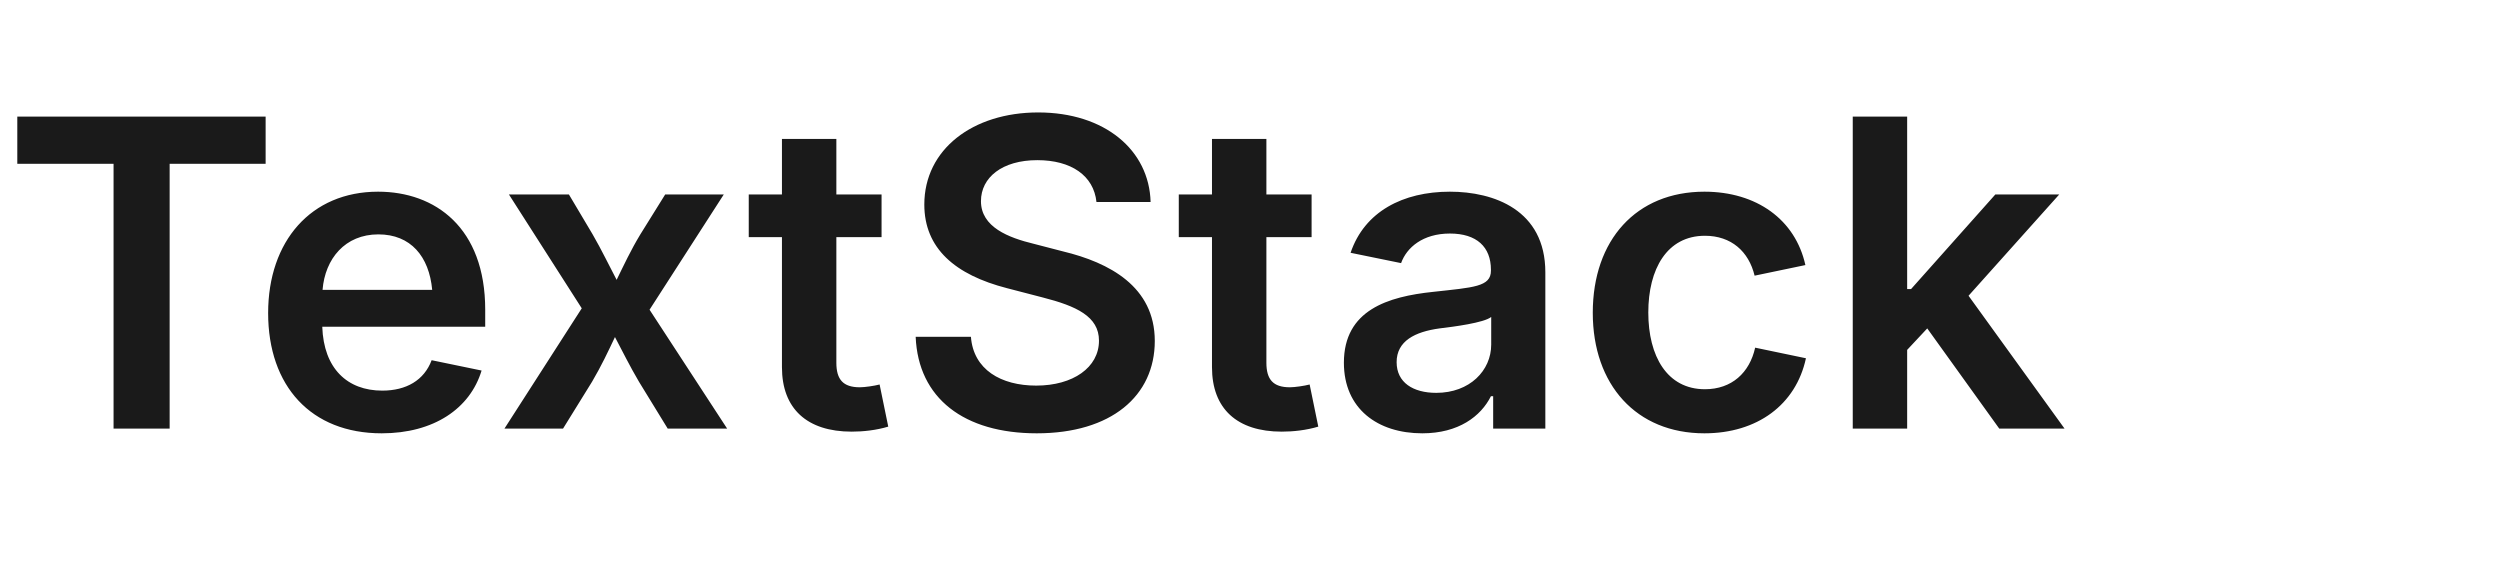
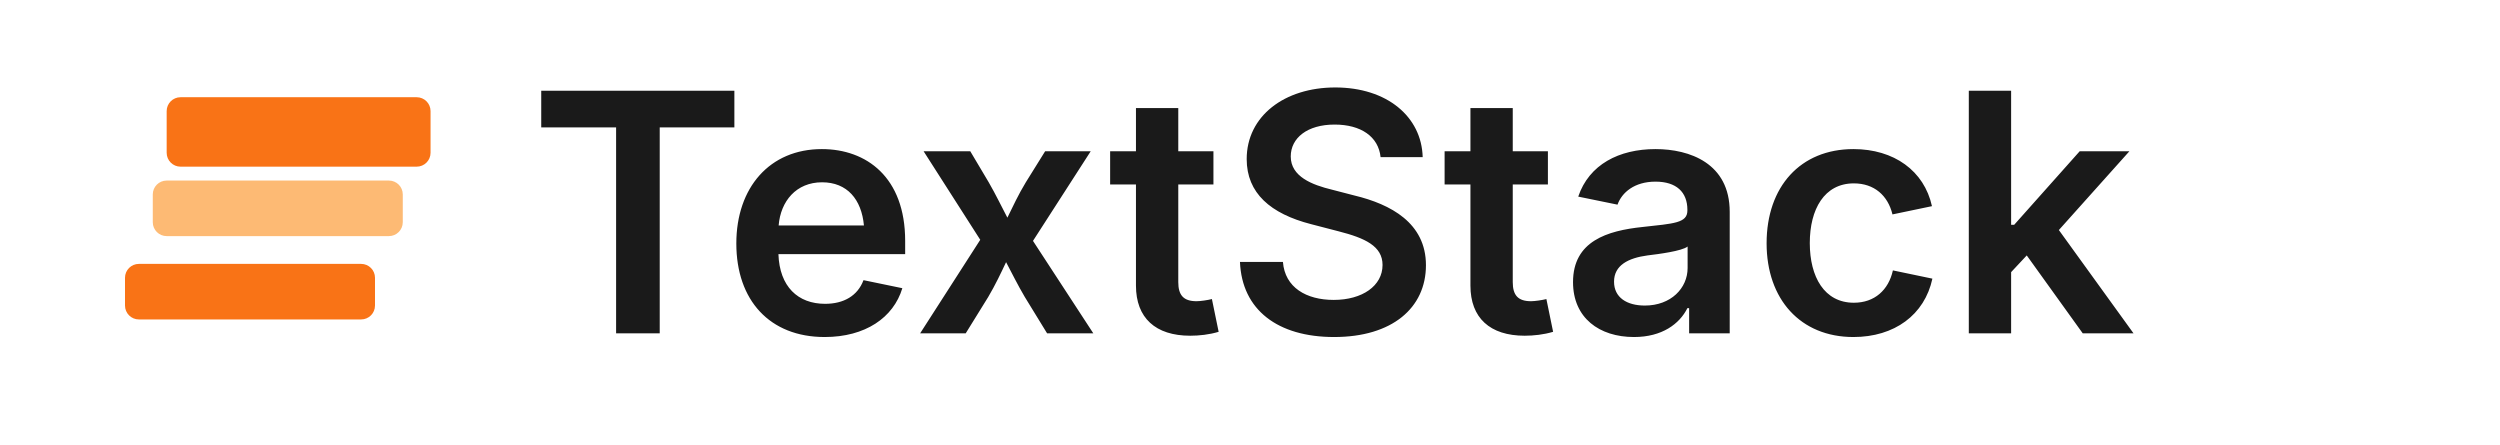
- <svg xmlns="http://www.w3.org/2000/svg" viewBox="0 0 140 32">
-   <text x="0" y="24" font-family="system-ui, -apple-system, sans-serif" font-size="24" font-weight="600" fill="#1a1a1a">TextStack</text>
+ <svg xmlns="http://www.w3.org/2000/svg" viewBox="0 0 180 32" fill="none">
+   <g transform="translate(4, 0) scale(0.5)">
+     <rect x="16" y="14" width="38" height="10" rx="2" fill="#F97316" />
+     <rect x="14" y="26" width="36" height="8" rx="2" fill="#FDBA74" />
+     <rect x="10" y="38" width="36" height="8" rx="2" fill="#F97316" />
+   </g>
+   <text x="38" y="24" font-family="system-ui, -apple-system, sans-serif" font-size="24" font-weight="600" fill="#1a1a1a">TextStack</text>
</svg>
